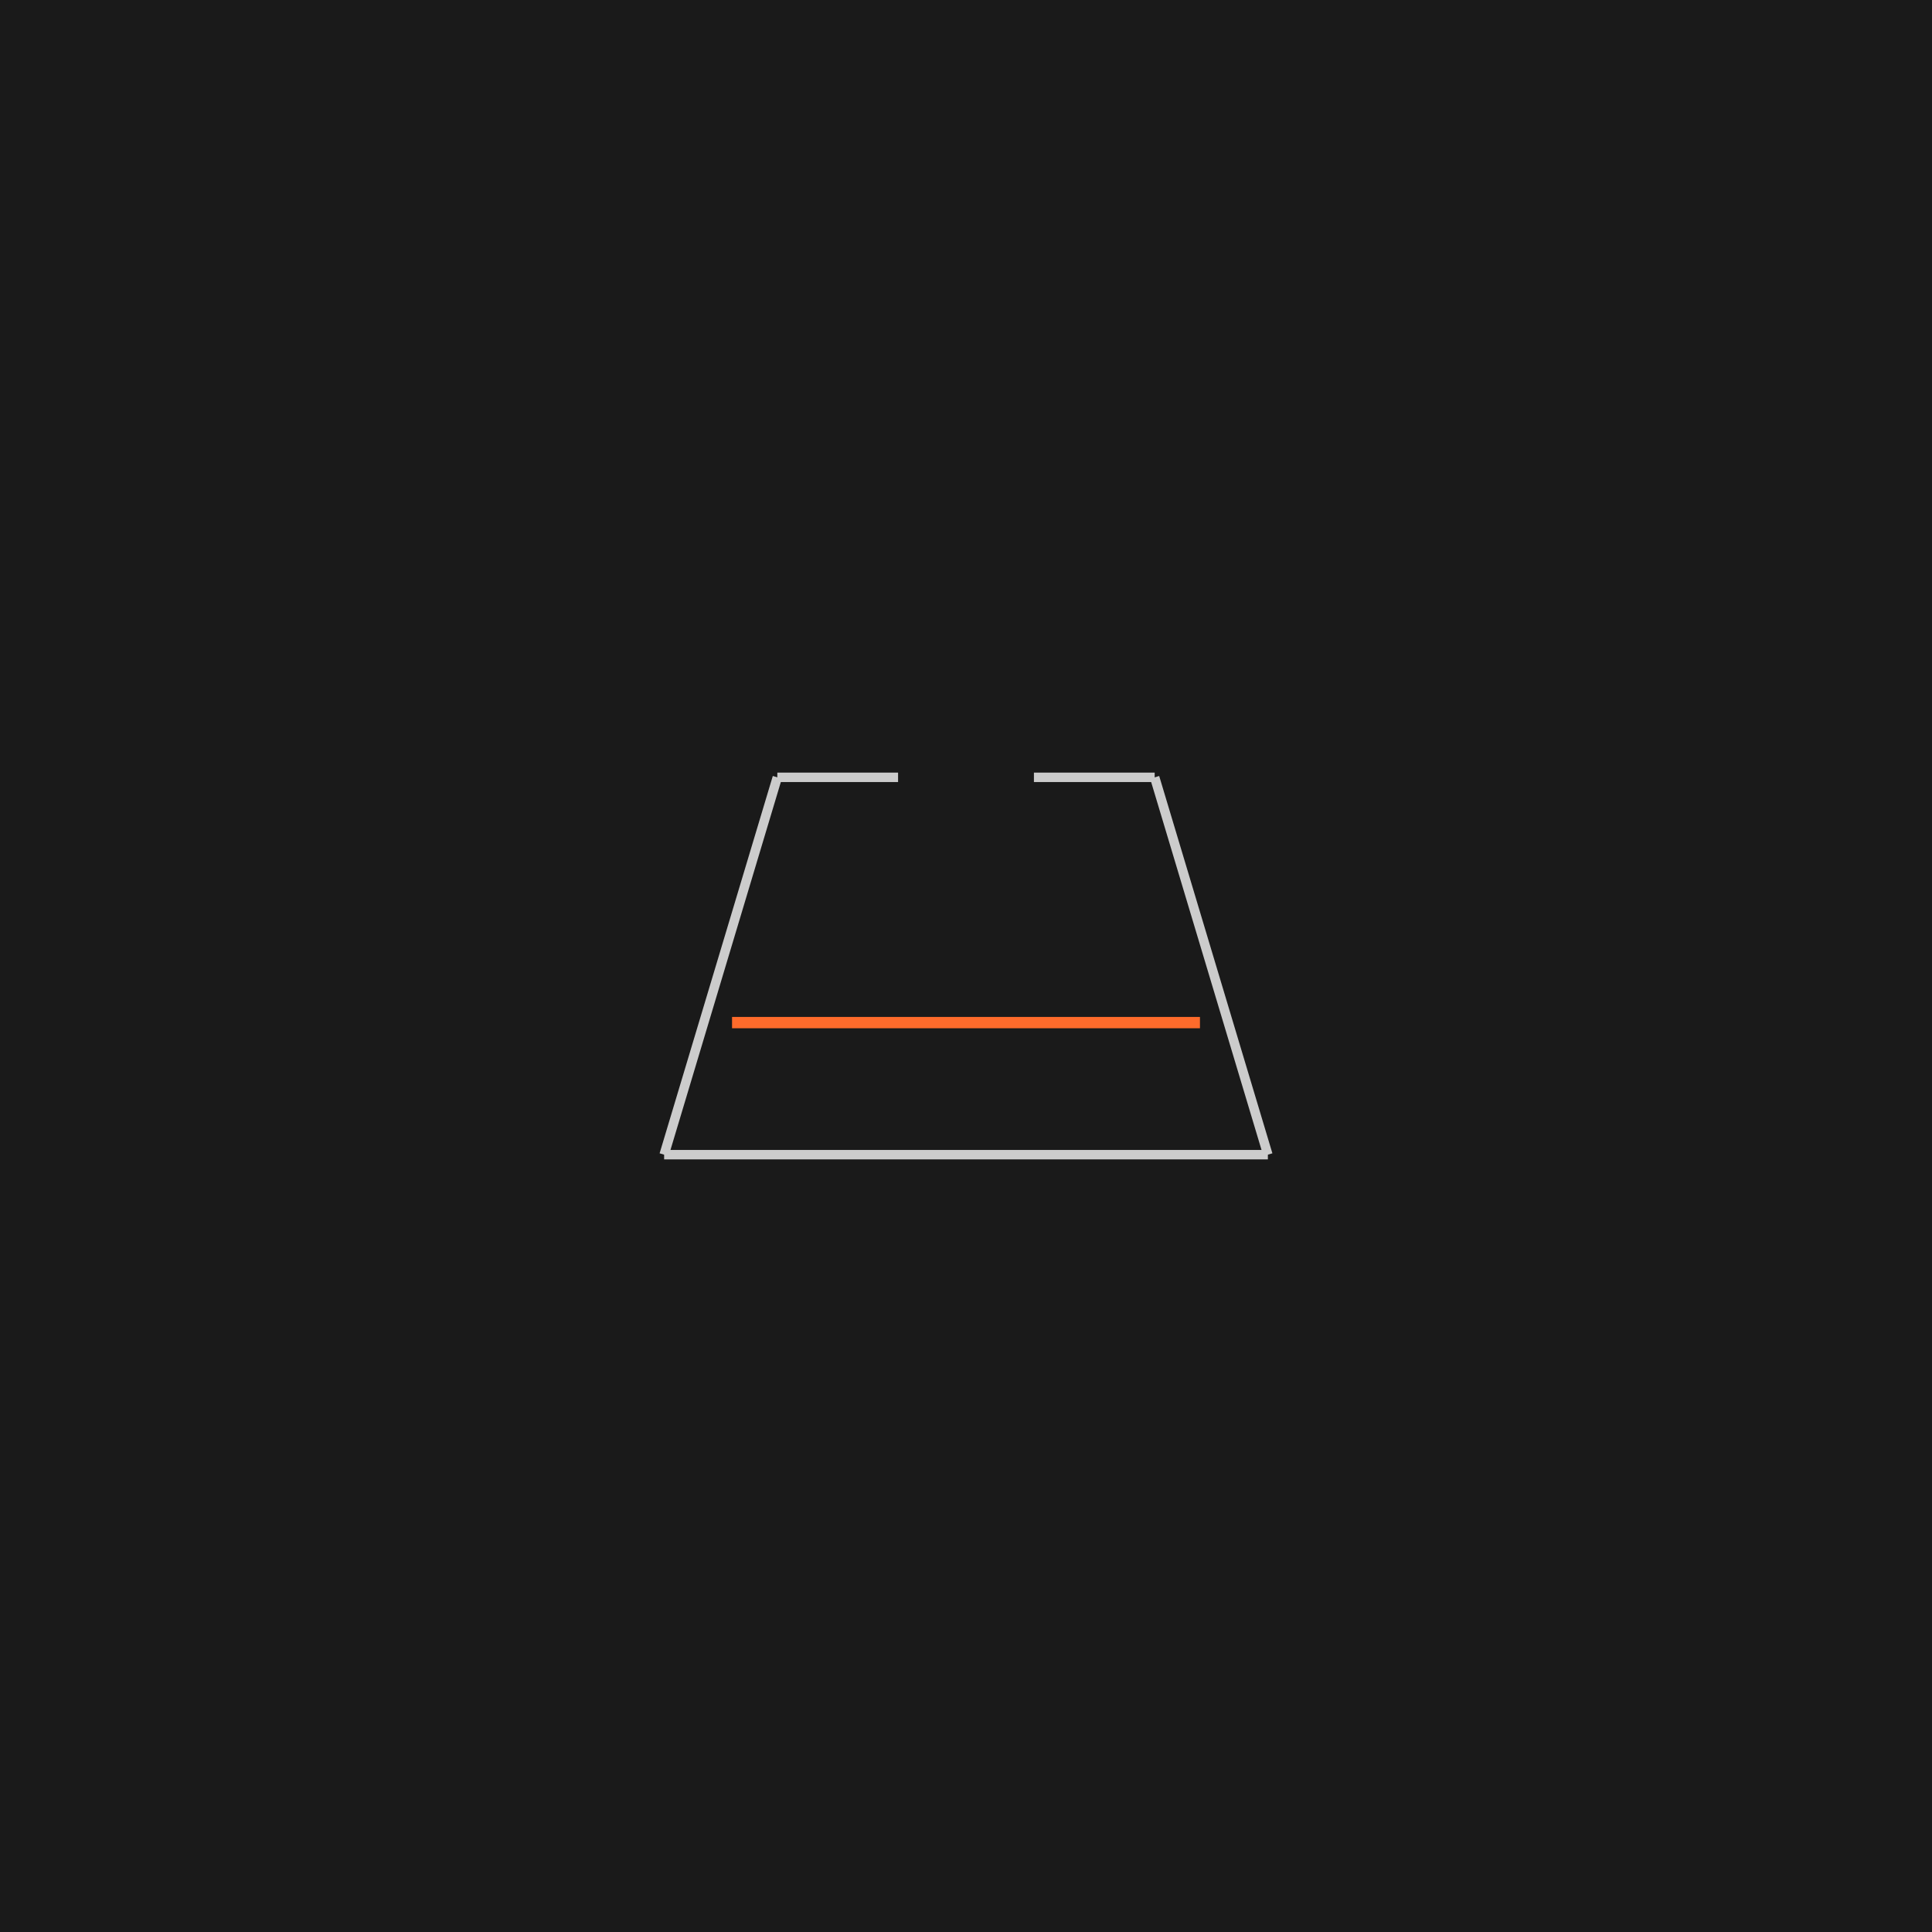
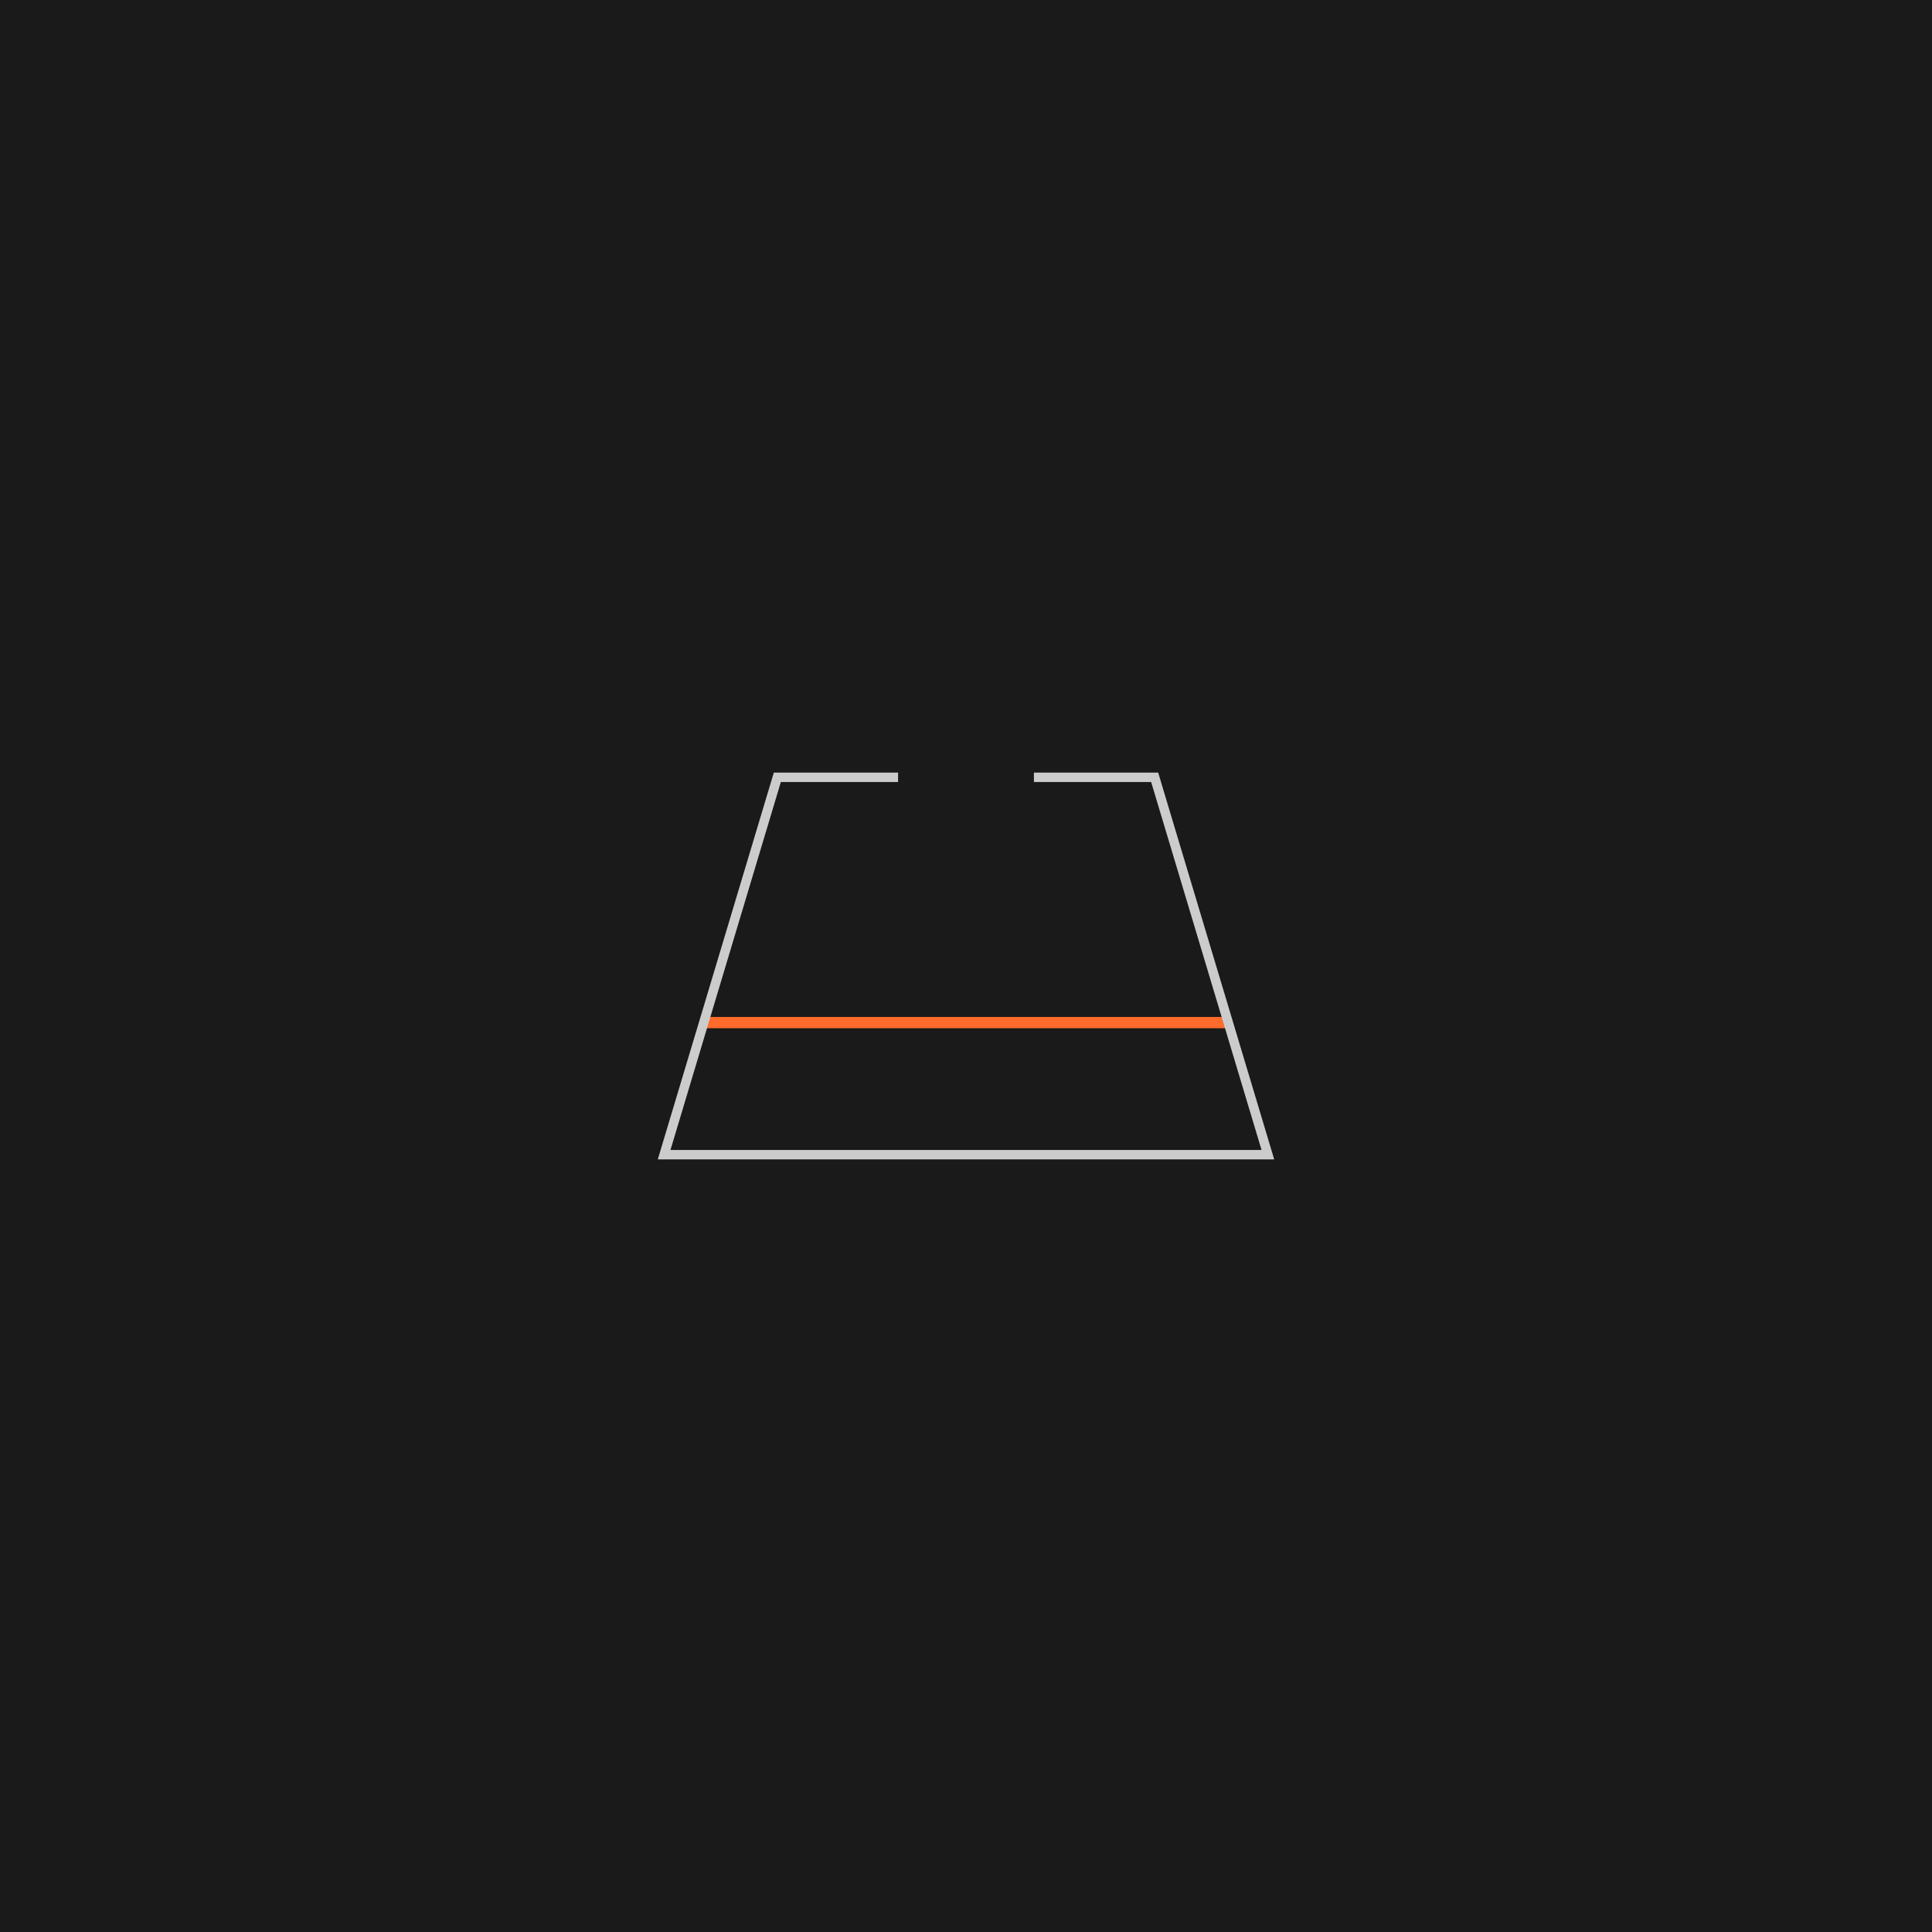
<svg xmlns="http://www.w3.org/2000/svg" viewBox="0 0 512 512" width="512" height="512">
  <rect width="512" height="512" fill="#1A1A1A" />
-   <line x1="176.0" y1="306.0" x2="206.0" y2="206.0" stroke="#CCCCCC" stroke-width="2.5" stroke-linecap="butt" />
-   <line x1="336.0" y1="306.0" x2="306.0" y2="206.0" stroke="#CCCCCC" stroke-width="2.5" stroke-linecap="butt" />
-   <line x1="176.0" y1="306.0" x2="336.0" y2="306.0" stroke="#CCCCCC" stroke-width="2.5" stroke-linecap="butt" />
-   <line x1="206.0" y1="206.0" x2="238.0" y2="206.0" stroke="#CCCCCC" stroke-width="2.5" stroke-linecap="butt" />
-   <line x1="274.0" y1="206.0" x2="306.0" y2="206.0" stroke="#CCCCCC" stroke-width="2.5" stroke-linecap="butt" />
-   <line x1="194.0" y1="271.0" x2="318.0" y2="271.0" stroke="#FF6B2B" stroke-width="3.0" stroke-linecap="butt" />
+   <path d="M 186.95 269.5 L 186.05 272.5 L 325.95 272.5 L 325.05 269.5 Z" fill="#FF6B2B" />
+   <path d="M 238 206 L 206 206 L 176 306 L 336 306 L 306 206 L 274 206" fill="none" stroke="#CCCCCC" stroke-width="2.5" stroke-linejoin="miter" stroke-linecap="butt" />
</svg>
